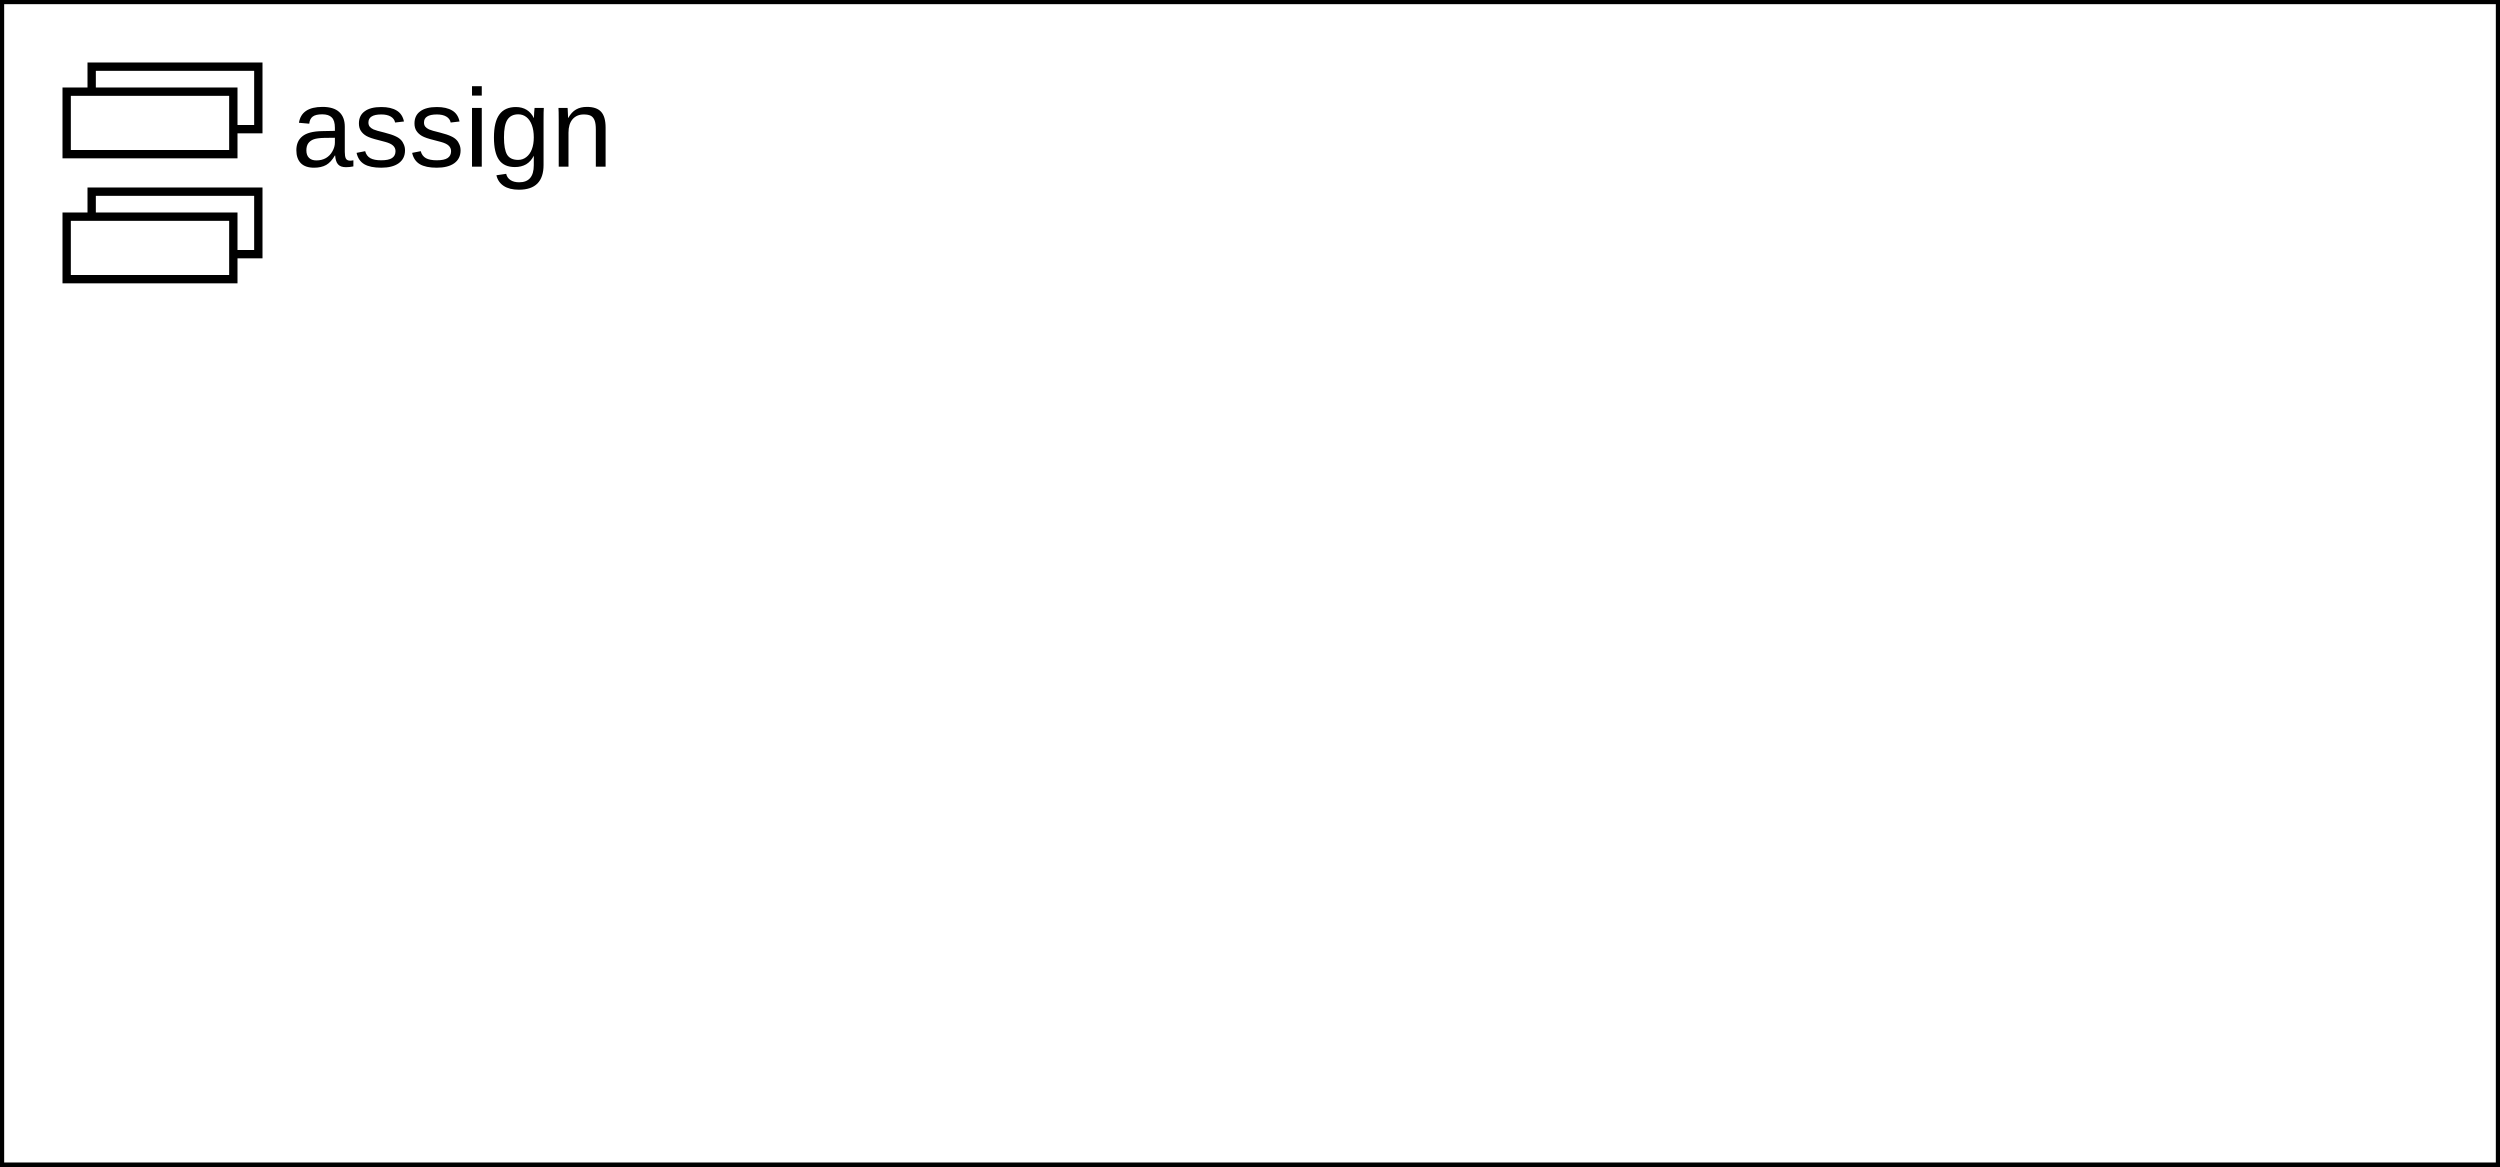
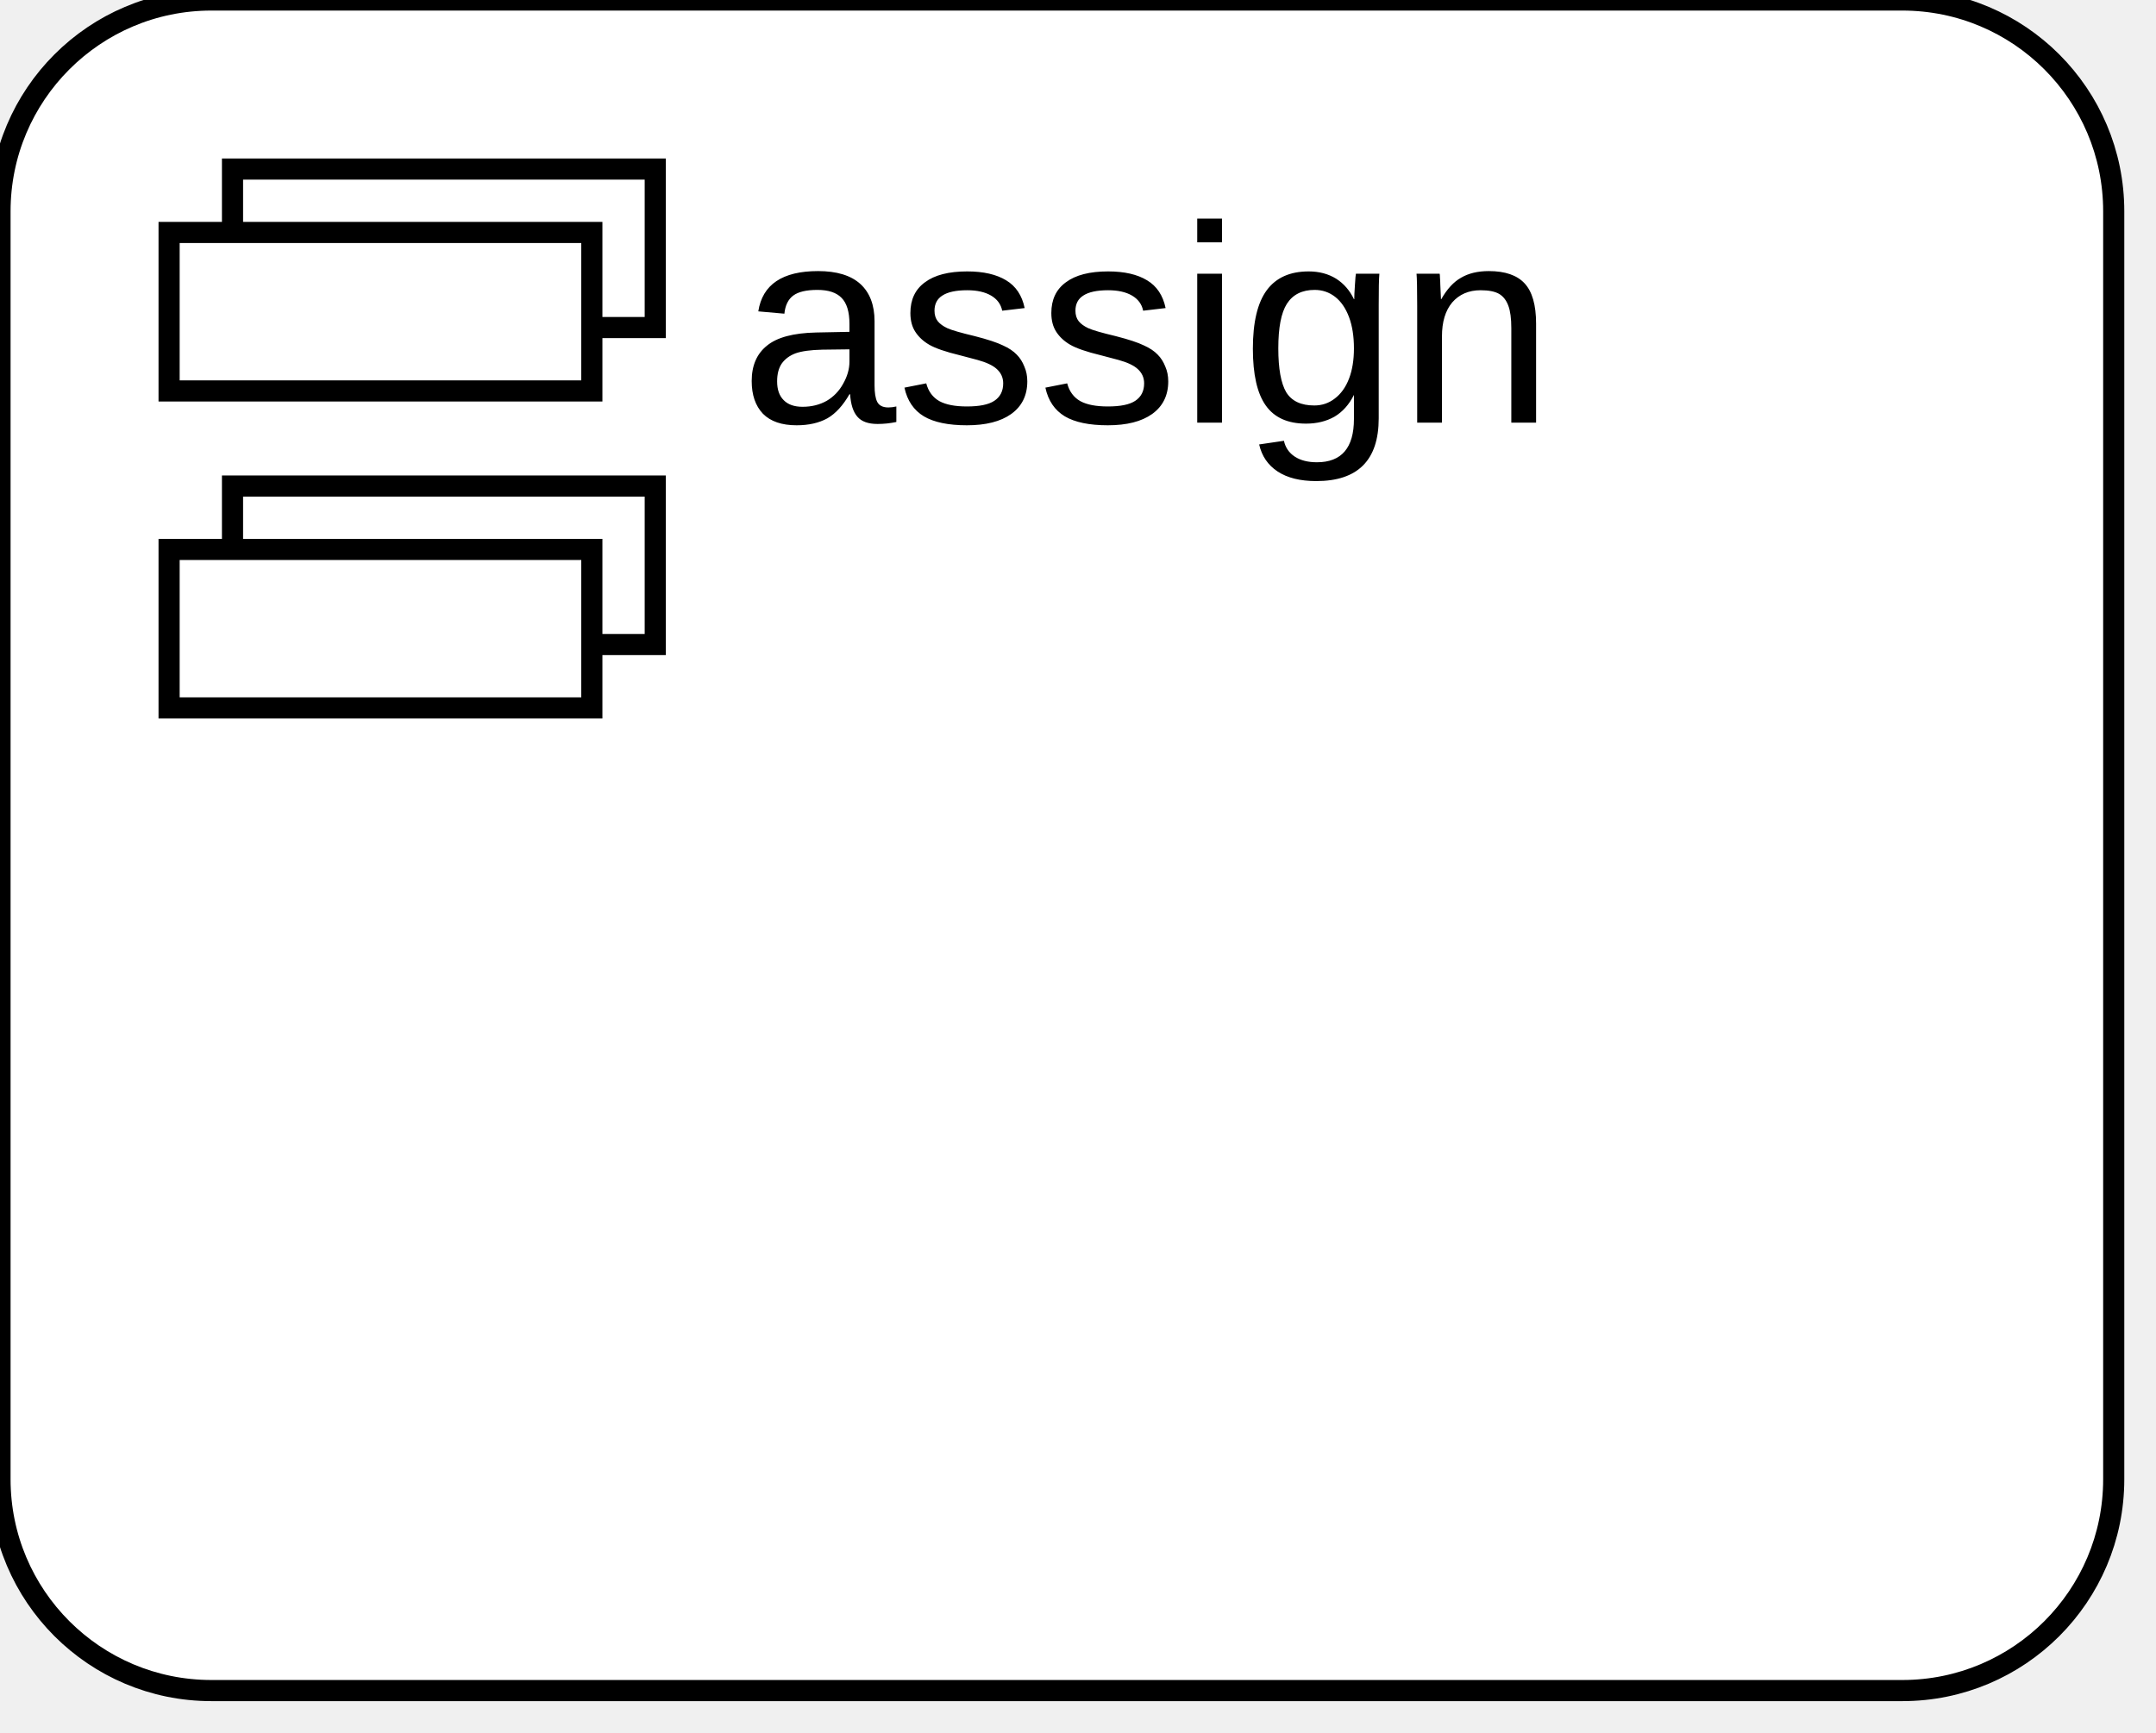
- <svg xmlns="http://www.w3.org/2000/svg" xmlns:ns1="http://www.b3mn.org/oryx" height="140" width="300">
-   <defs>
-   </defs>
+ <svg xmlns="http://www.w3.org/2000/svg" xmlns:ns1="http://www.b3mn.org/oryx" width="102" height="82" version="1.0">
+   <defs />
  <ns1:magnets>
-     <ns1:magnet ns1:cx="150" ns1:cy="70" ns1:default="yes" />
-     <ns1:magnet ns1:cx="0" ns1:cy="70" ns1:anchors="left" />
-     <ns1:magnet ns1:cx="150" ns1:cy="140" ns1:anchors="bottom" />
-     <ns1:magnet ns1:cx="300" ns1:cy="70" ns1:anchors="right" />
-     <ns1:magnet ns1:cx="150" ns1:cy="0" ns1:anchors="top" />
+     <ns1:magnet ns1:cx="0" ns1:cy="40" ns1:anchors="left" />
+     <ns1:magnet ns1:cx="50" ns1:cy="80" ns1:anchors="bottom" />
+     <ns1:magnet ns1:cx="100" ns1:cy="40" ns1:anchors="right" />
+     <ns1:magnet ns1:cx="50" ns1:cy="0" ns1:anchors="top" />
+     <ns1:magnet ns1:cx="50" ns1:cy="40" ns1:default="yes" />
  </ns1:magnets>
  <g>
-     <rect y="0" x="0" height="140" width="300" id="mainBody" ns1:resize="vertical horizontal" fill="white" stroke="black" stroke-width="1" />
+     <rect id="mainBody" ns1:resize="vertical horizontal" x="0" y="0" width="100" height="80" rx="10" ry="10" stroke="black" stroke-width="1" fill="white" />
    <text ns1:rotate="270" id="label" x="10" y="40" ns1:align="middle left" style="font-family:Arial; font-size: 8pt; fill:black;" xml:space="preserve" />
    <rect y="8" x="11" height="7.5" width="20" ns1:anchors="top left" style="fill:#ffffff;stroke:#000000;stroke-width:1" />
    <rect y="23" x="11" height="7.5" width="20" ns1:anchors="top left" style="fill:#ffffff;stroke:#000000;stroke-width:1" />
    <rect y="26" x="8" height="7.5" width="20" ns1:anchors="top left" style="fill:#ffffff;stroke:#000000;stroke-width:1" />
    <rect y="11" x="8" height="7.5" width="20" ns1:anchors="top left" style="fill:#ffffff;stroke:#000000;stroke-width:1" />
    <text ns1:anchors="top left" x="35" y="20" style="font-family:Arial; font-size: 10pt; fill:black;">assign</text>
  </g>
</svg>
